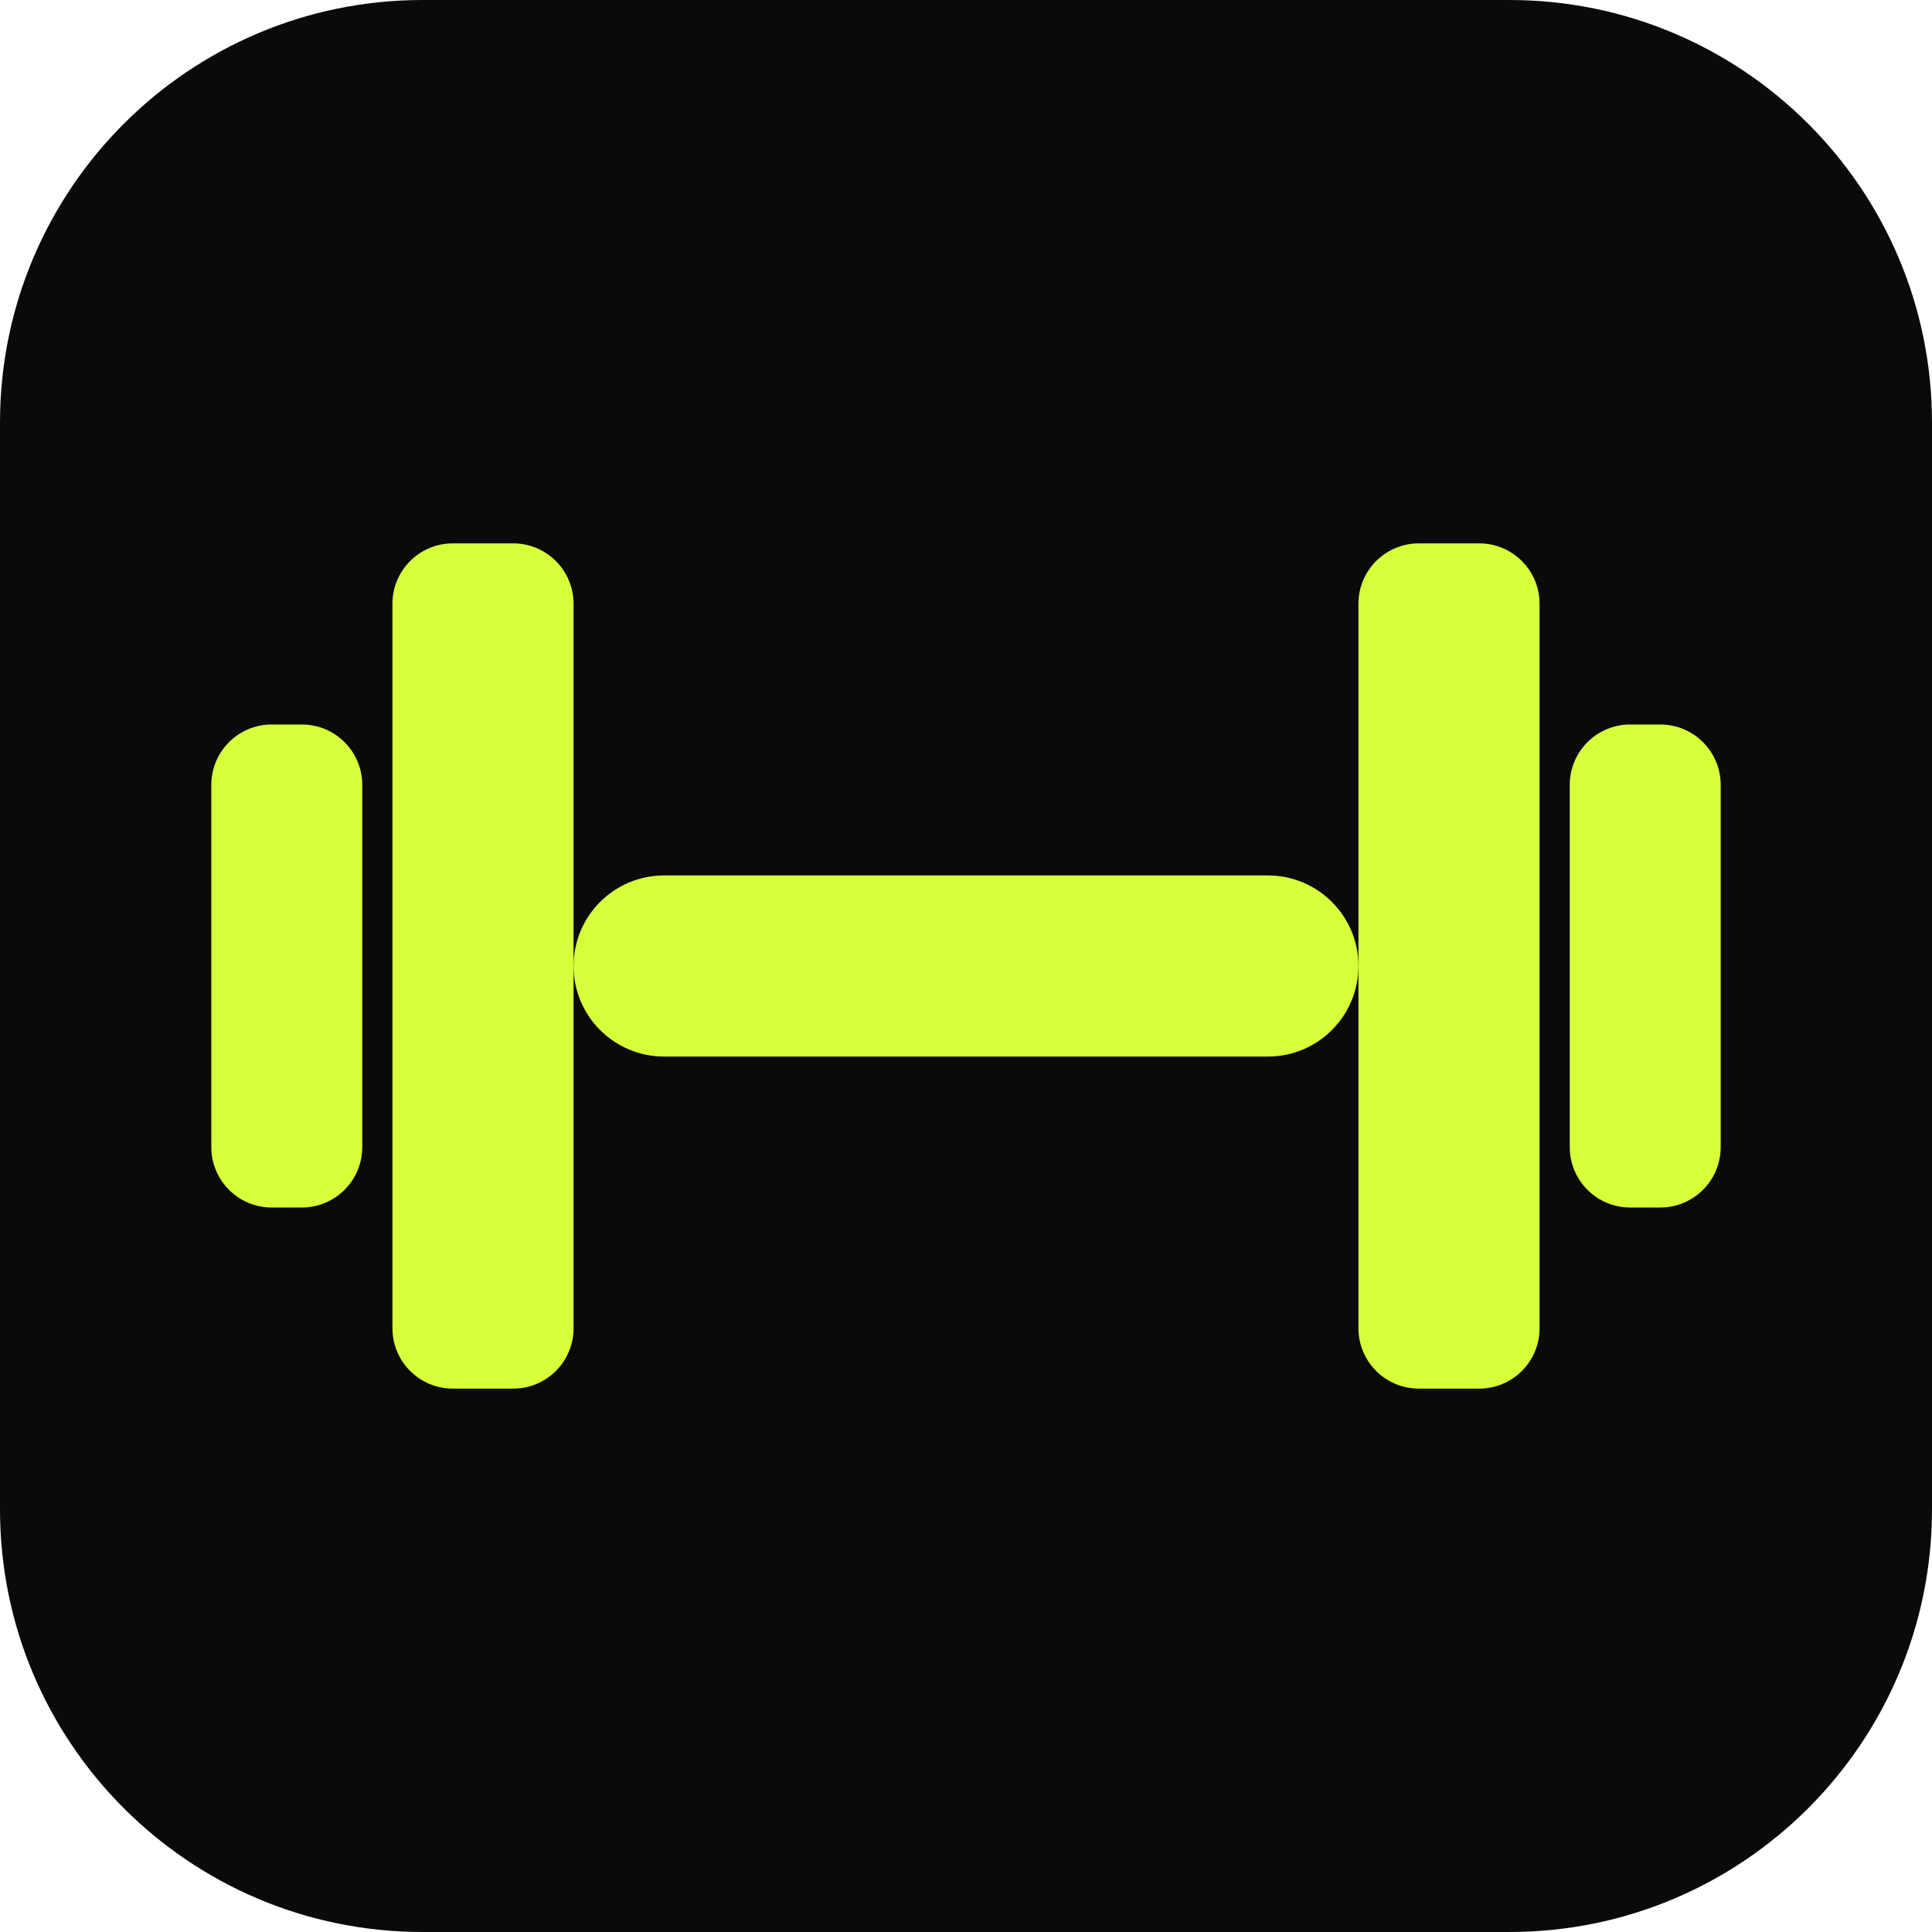
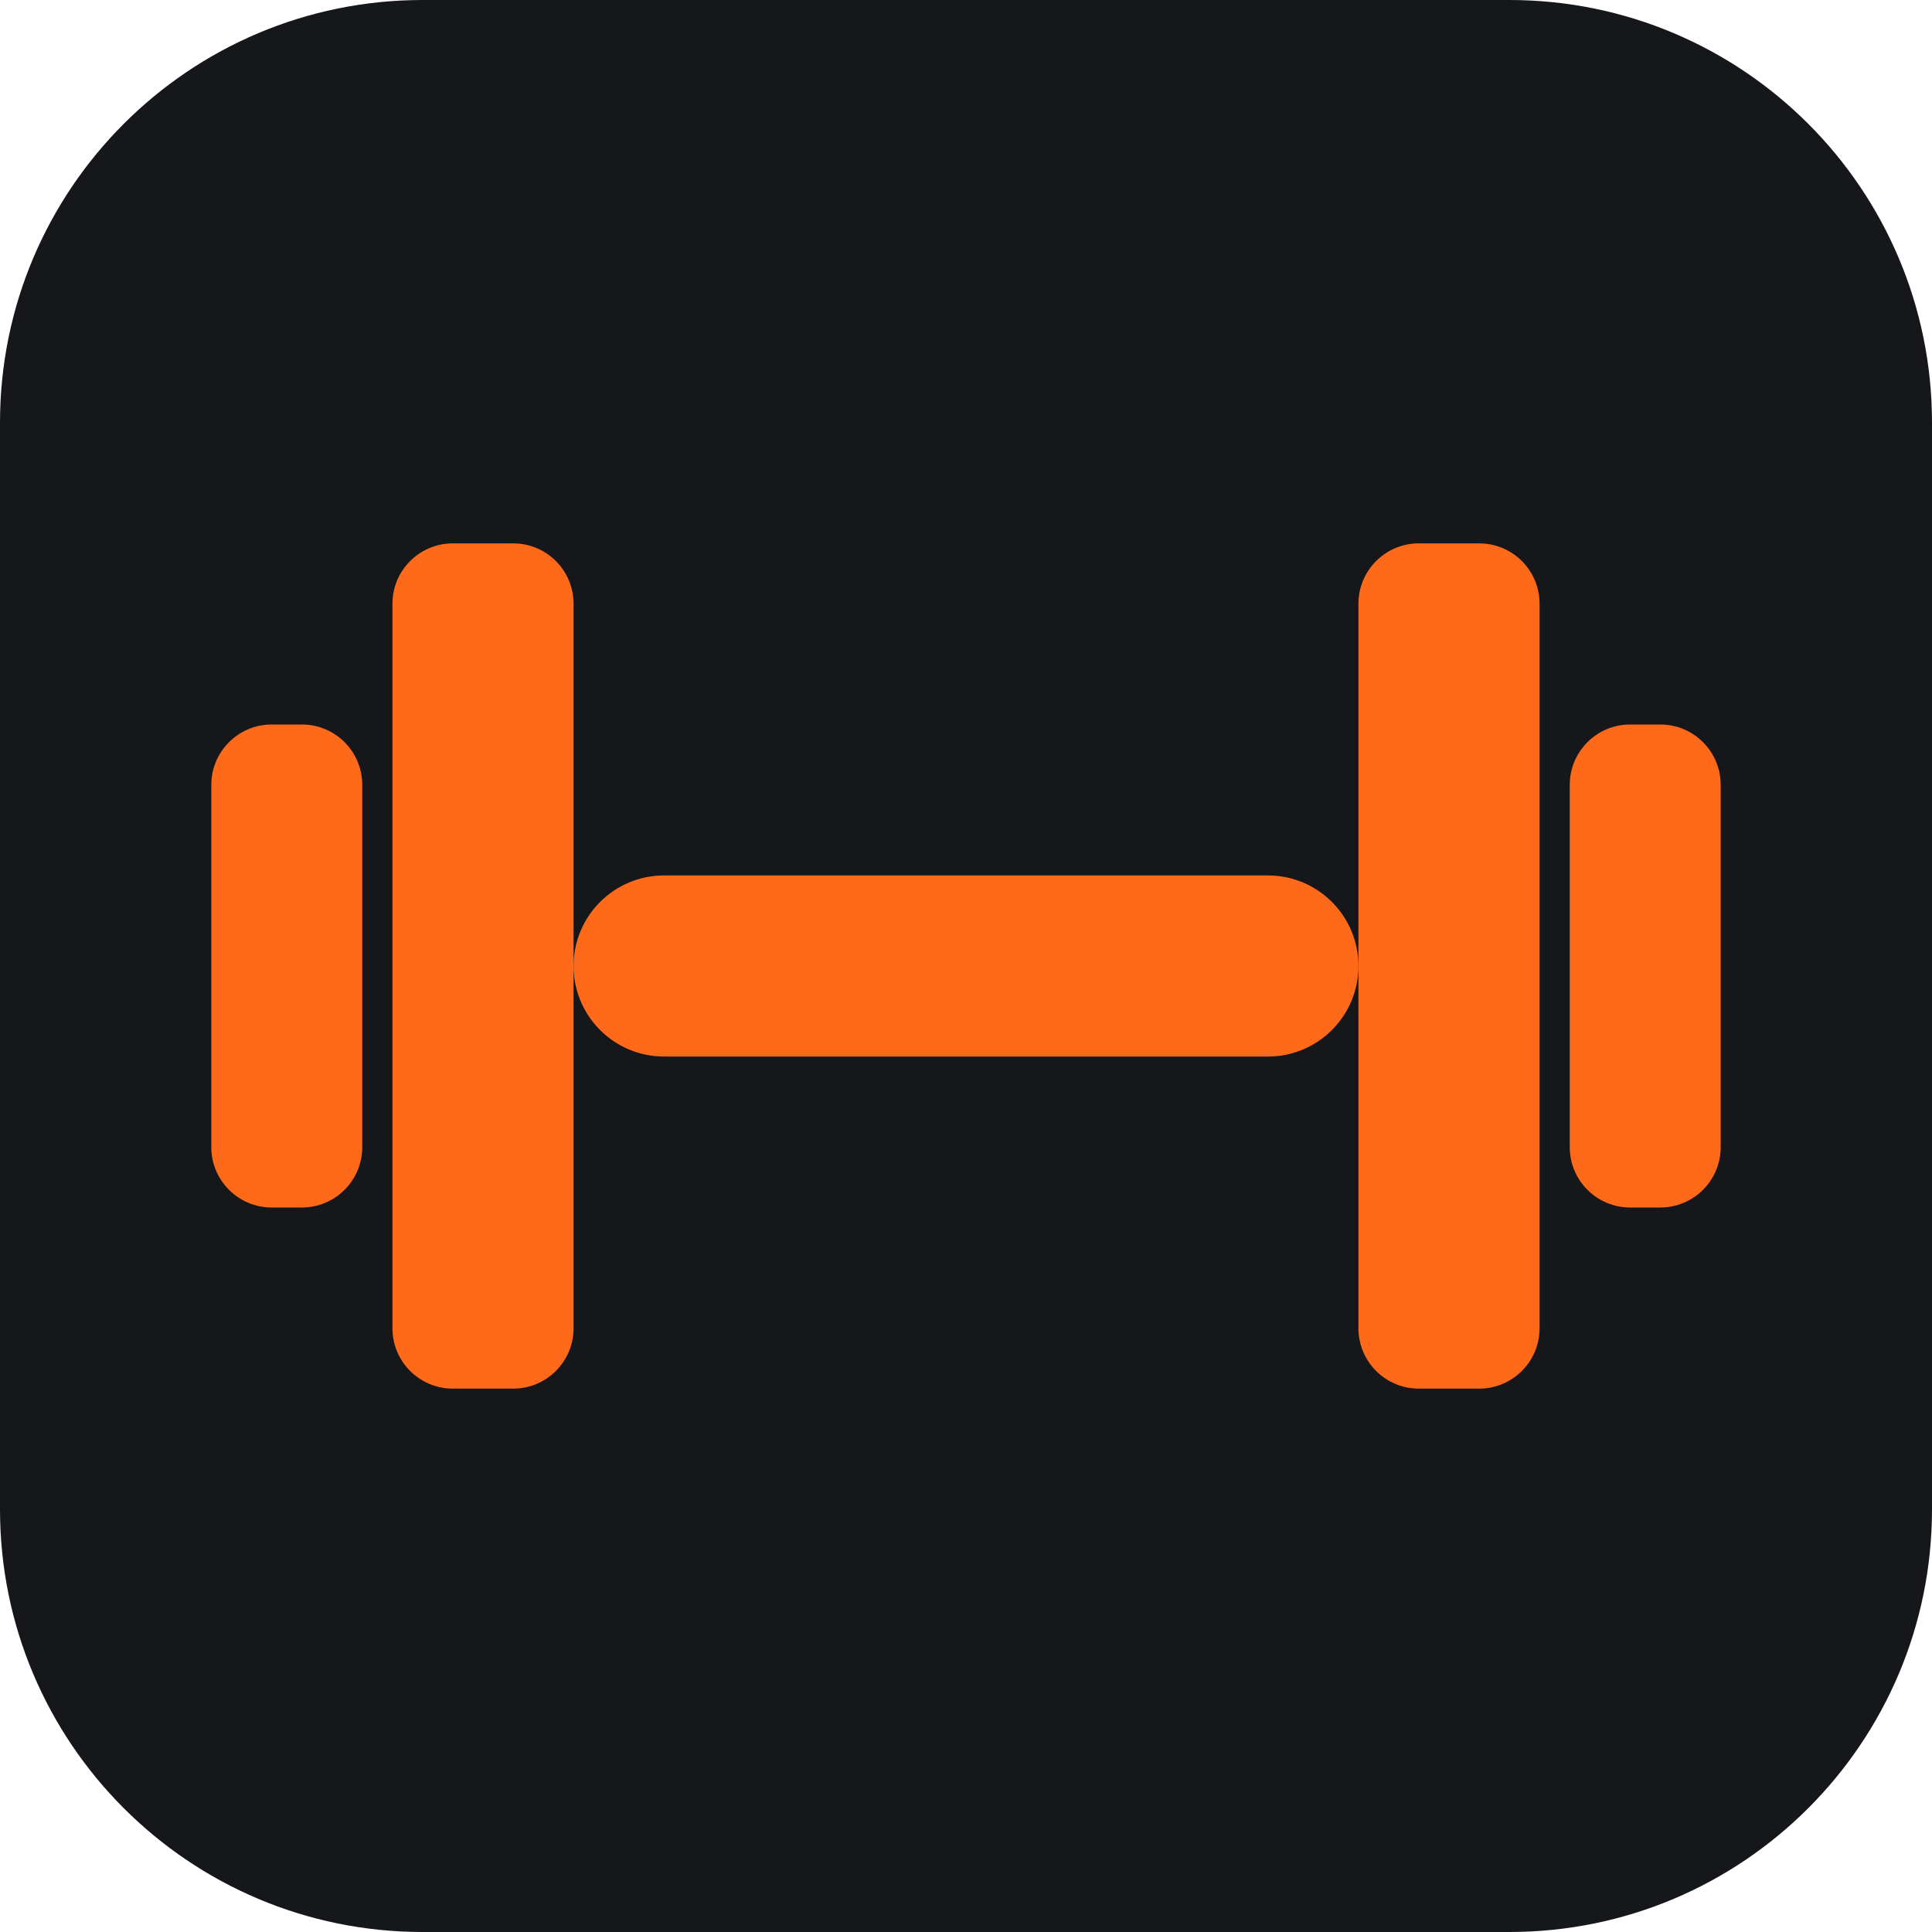
<svg xmlns="http://www.w3.org/2000/svg" viewBox="0 0 64 64">
-   <rect width="64" height="64" rx="14" fill="#0a0a0a" />
-   <g fill="#d7ff3a">
+   <rect width="64" height="64" rx="14" fill="#16171a" />
+   <g fill="#ff6a1a">
    <rect x="19" y="29" width="26" height="6" rx="3" />
    <rect x="13" y="18" width="6" height="28" rx="2" />
    <rect x="45" y="18" width="6" height="28" rx="2" />
    <rect x="7" y="24" width="5" height="16" rx="2" />
    <rect x="52" y="24" width="5" height="16" rx="2" />
  </g>
</svg>
